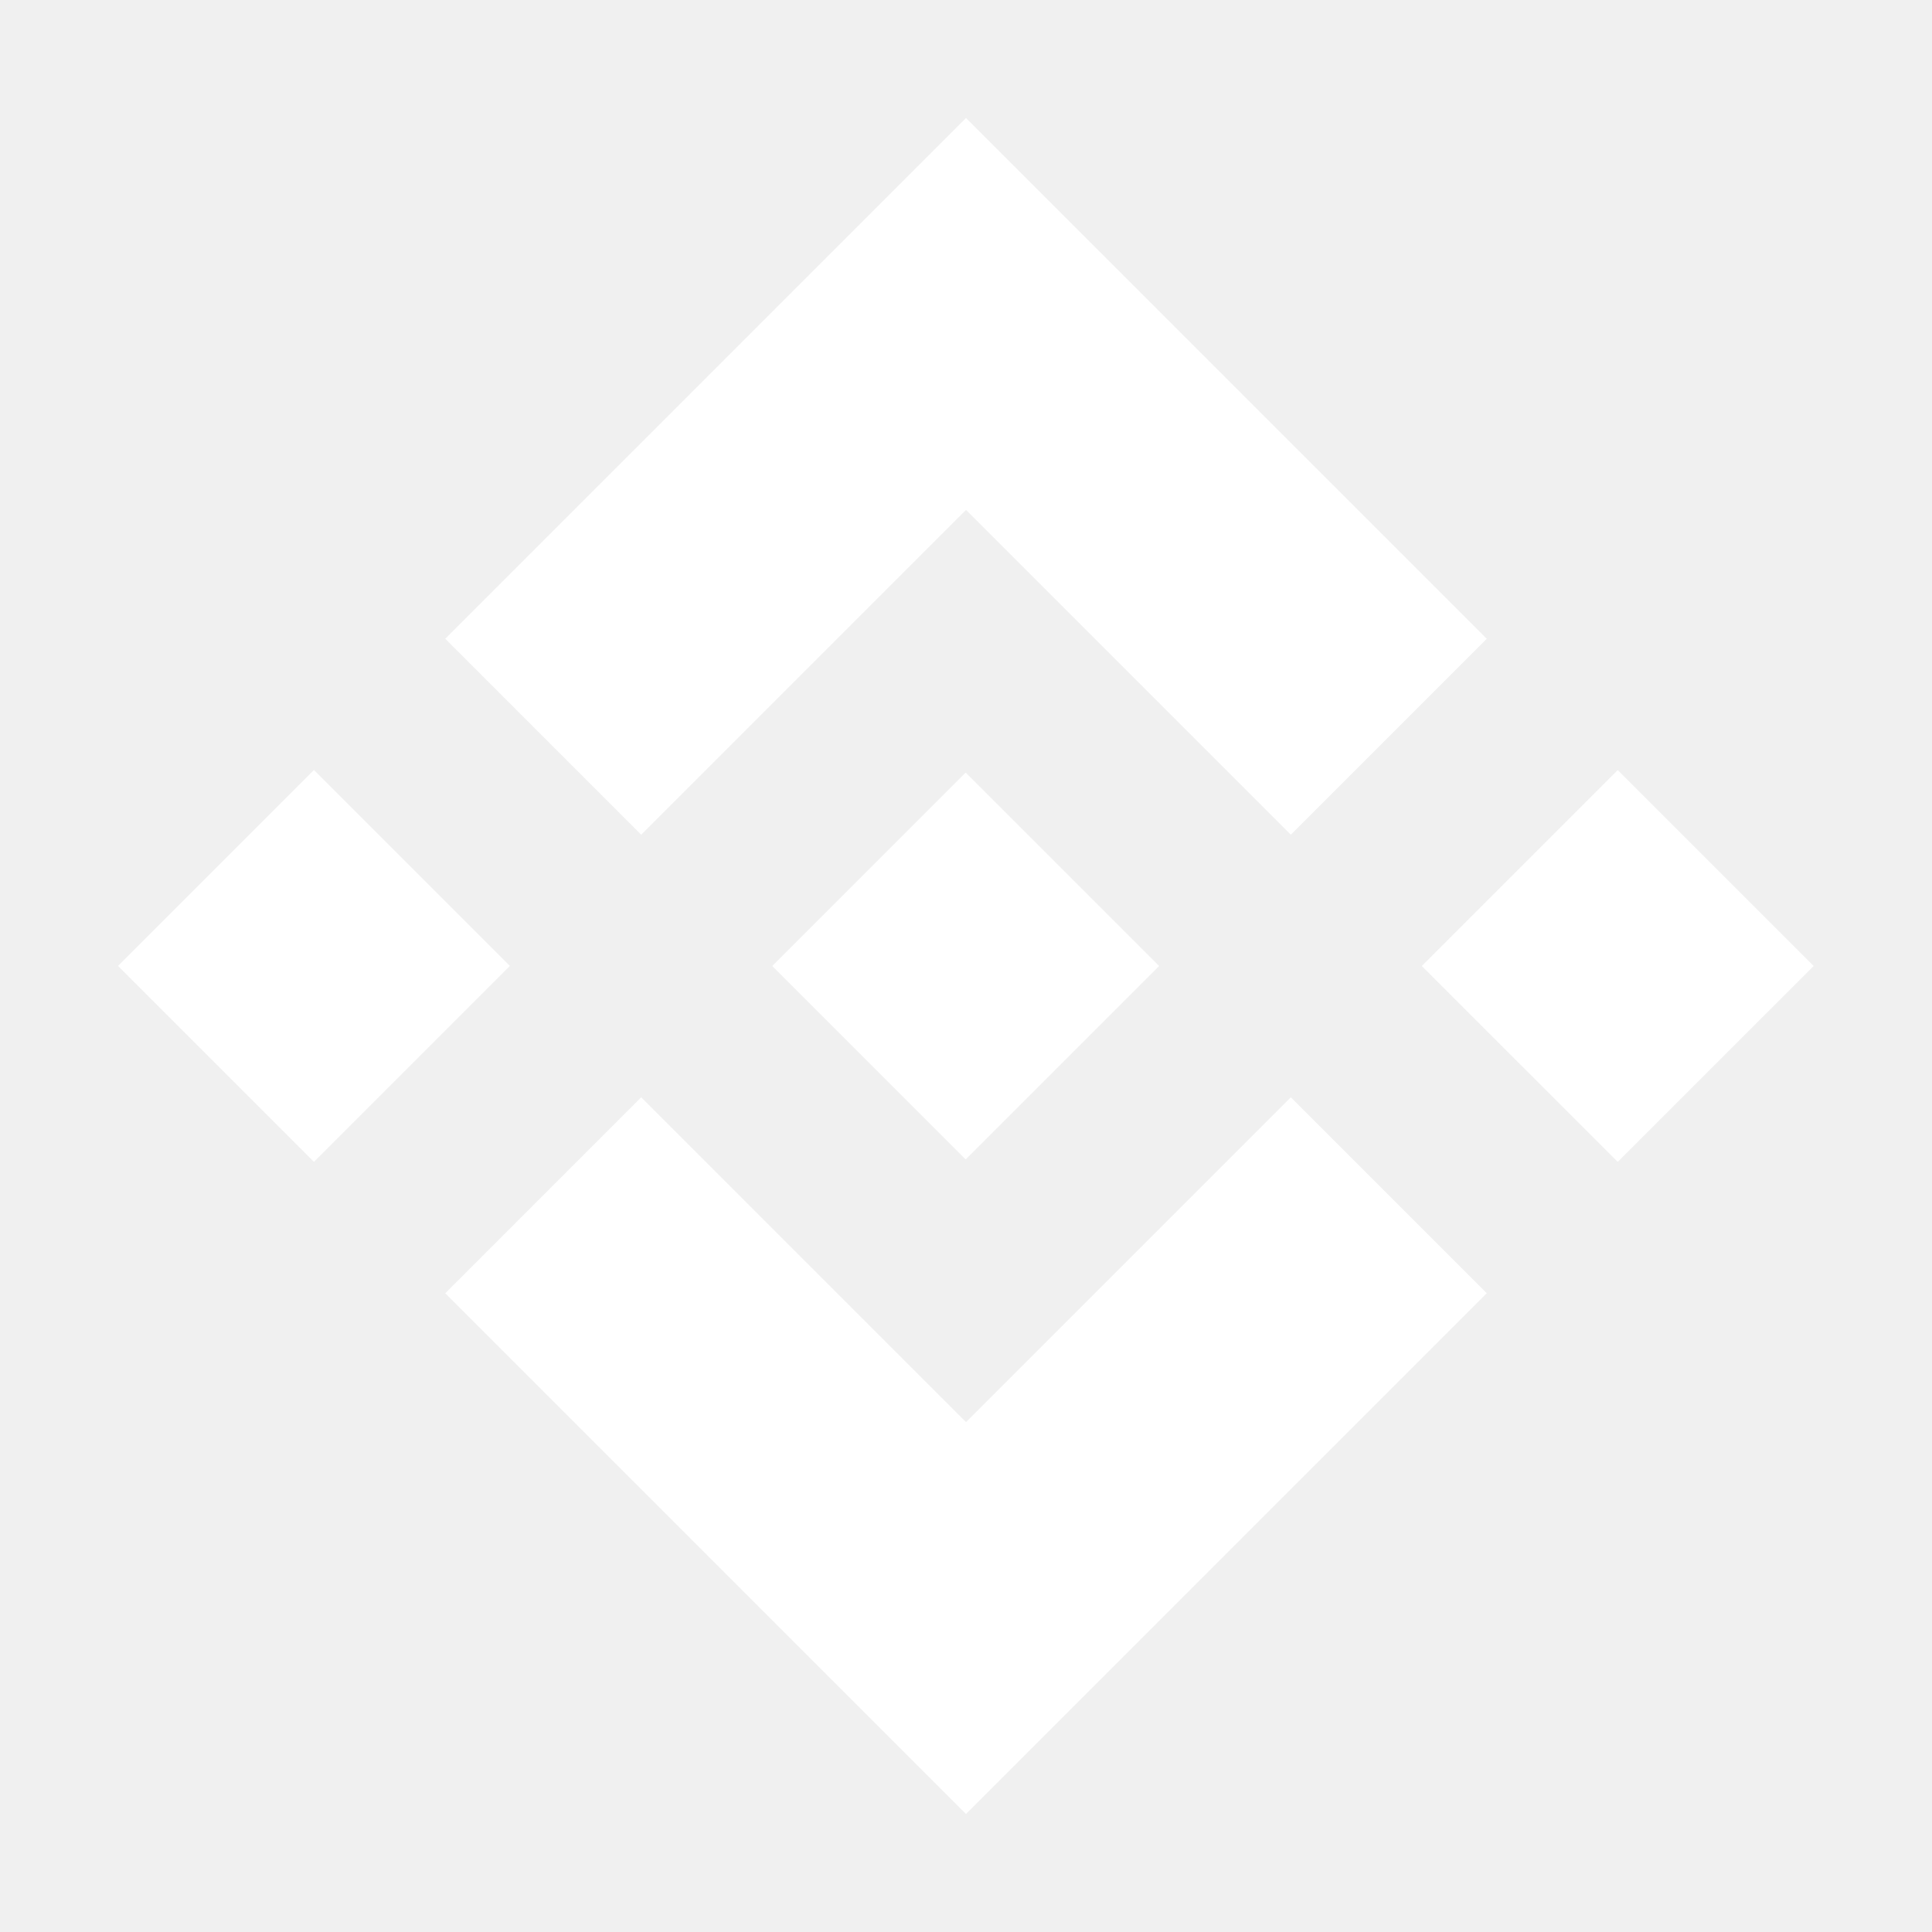
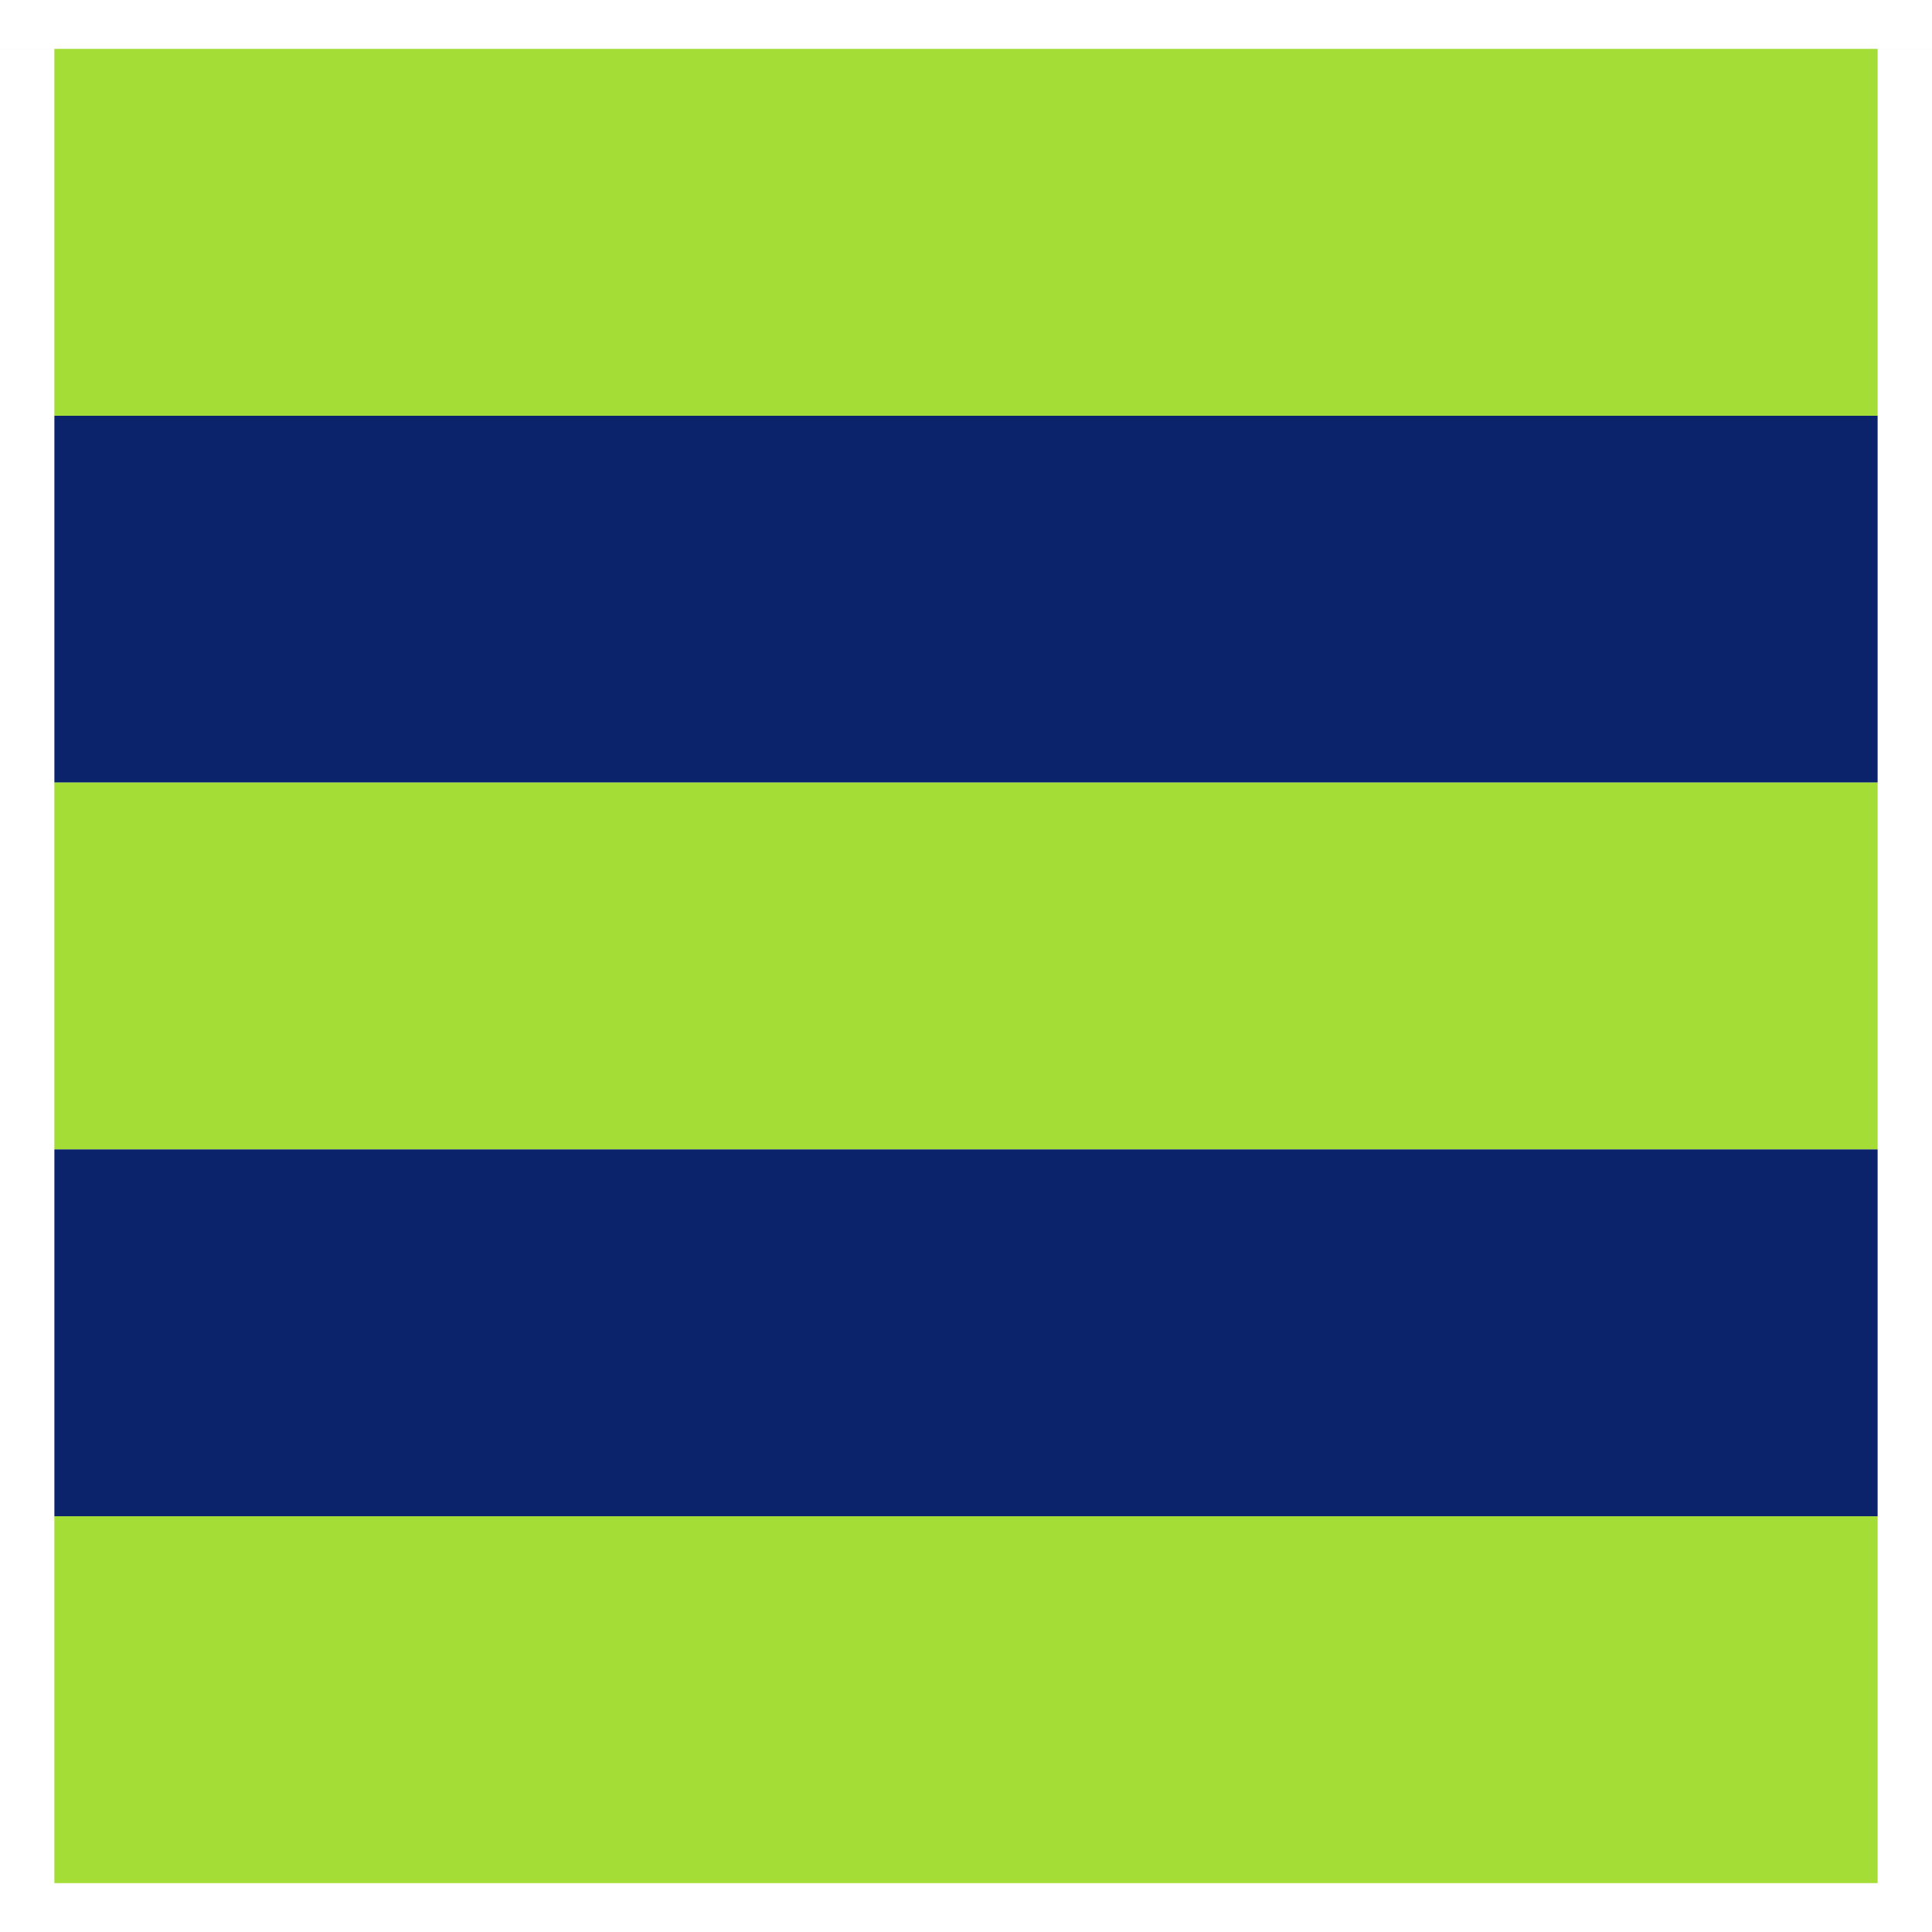
- <svg xmlns="http://www.w3.org/2000/svg" width="24" height="24" viewBox="0 0 24 24" fill="none">
-   <path d="M17.662 12L20.096 9.566L22.53 12L20.096 14.433L17.662 12Z" fill="white" />
-   <path d="M1.466 11.999L3.9 9.565L6.334 11.999L3.9 14.433L1.466 11.999Z" fill="white" />
-   <path d="M12 17.666L7.965 13.631L5.531 16.065L12 22.534L18.469 16.065L16.035 13.631L12 17.666Z" fill="white" />
-   <path d="M12 6.334L16.035 10.369L18.469 7.935L12 1.466L5.531 7.935L7.965 10.369L12 6.334Z" fill="white" />
-   <path d="M9.593 12L11.996 9.597L14.399 12L11.996 14.403L9.593 12Z" fill="white" />
+ <svg xmlns="http://www.w3.org/2000/svg" width="32" height="32" viewBox="0 0 32 32" fill="none">
+   <path d="M0.901 0.81H0V31.19H0.901V0.81Z" fill="white" />
+   <path d="M32 0H0V0.81H32V0Z" fill="white" />
+   <path d="M32 31.123H0V32H32V31.123Z" fill="white" />
+   <path d="M32 0.81H31.099V31.19H32V0.81Z" fill="white" />
+   <path d="M31.099 6.886H0.901V12.962H31.099V6.886Z" fill="#0B236B" />
+   <path d="M31.099 0.81H0.901V6.886H31.099V0.81Z" fill="#A4DD36" />
+   <path d="M31.099 12.962H0.901V19.038H31.099V12.962Z" fill="#A4DD36" />
+   <path d="M31.099 19.038H0.901V25.114H31.099V19.038Z" fill="#0B236B" />
+   <path d="M31.099 25.114H0.901V31.19H31.099V25.114Z" fill="#A4DD36" />
</svg>
